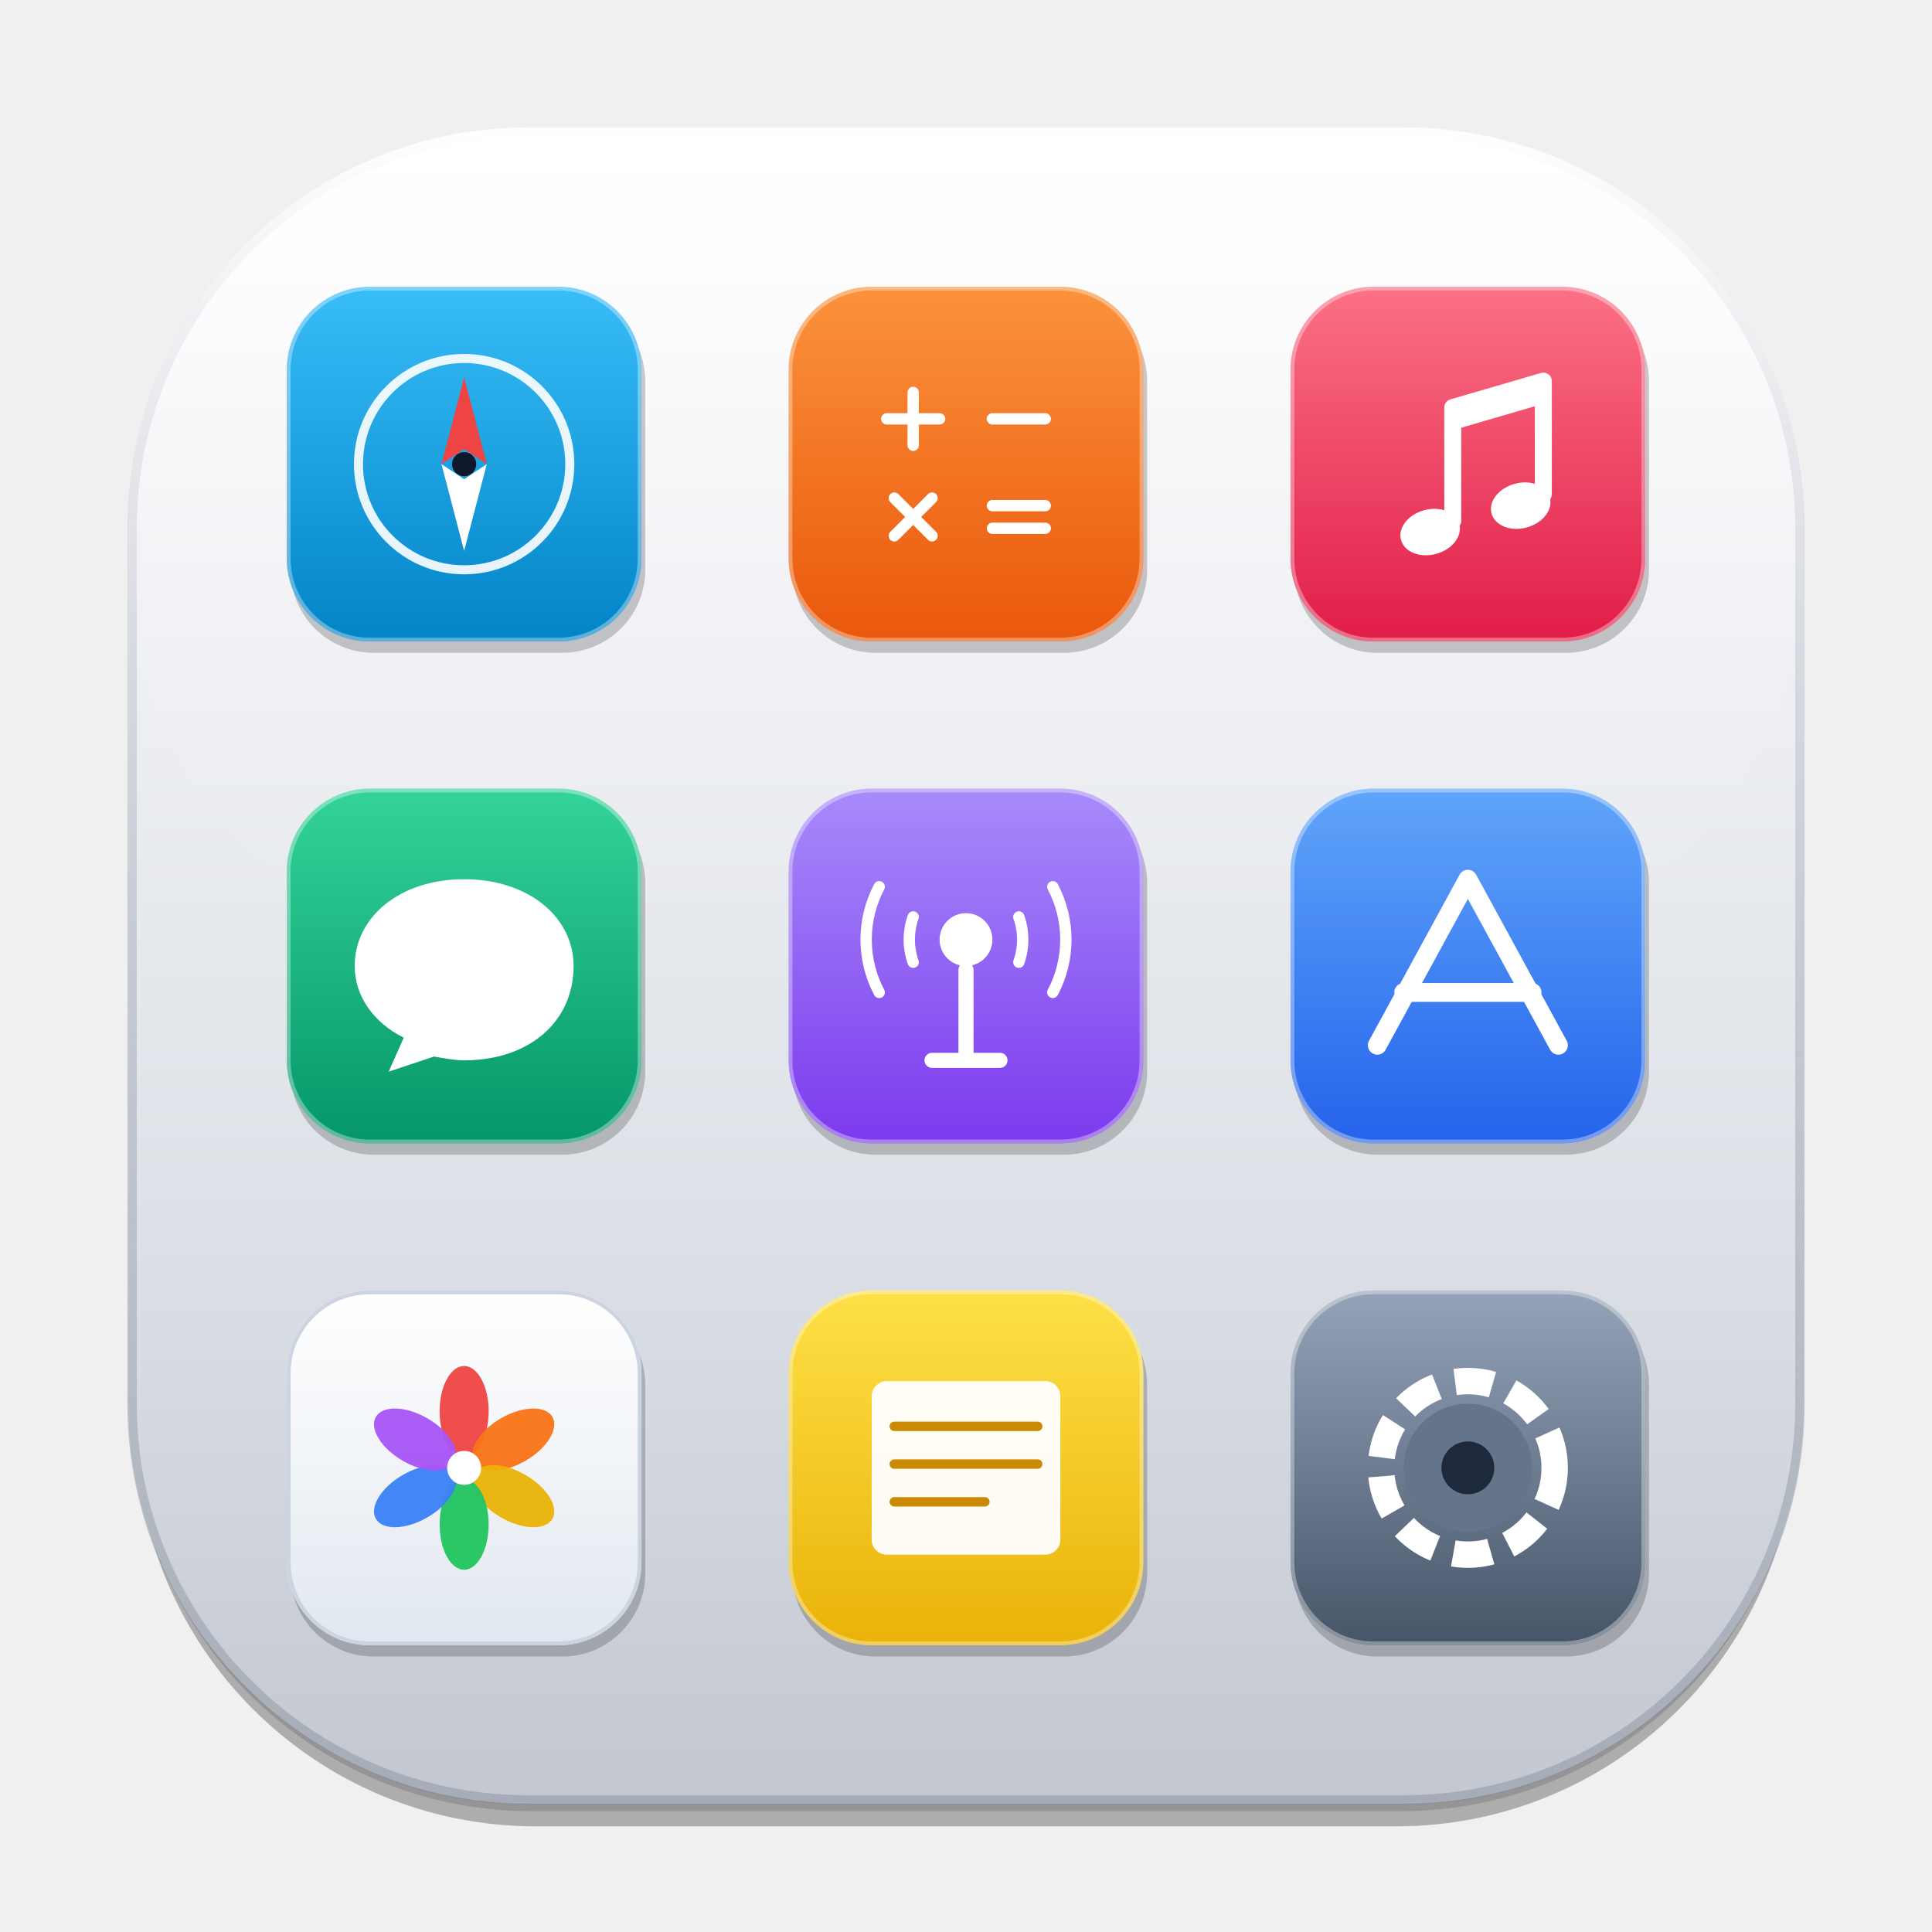
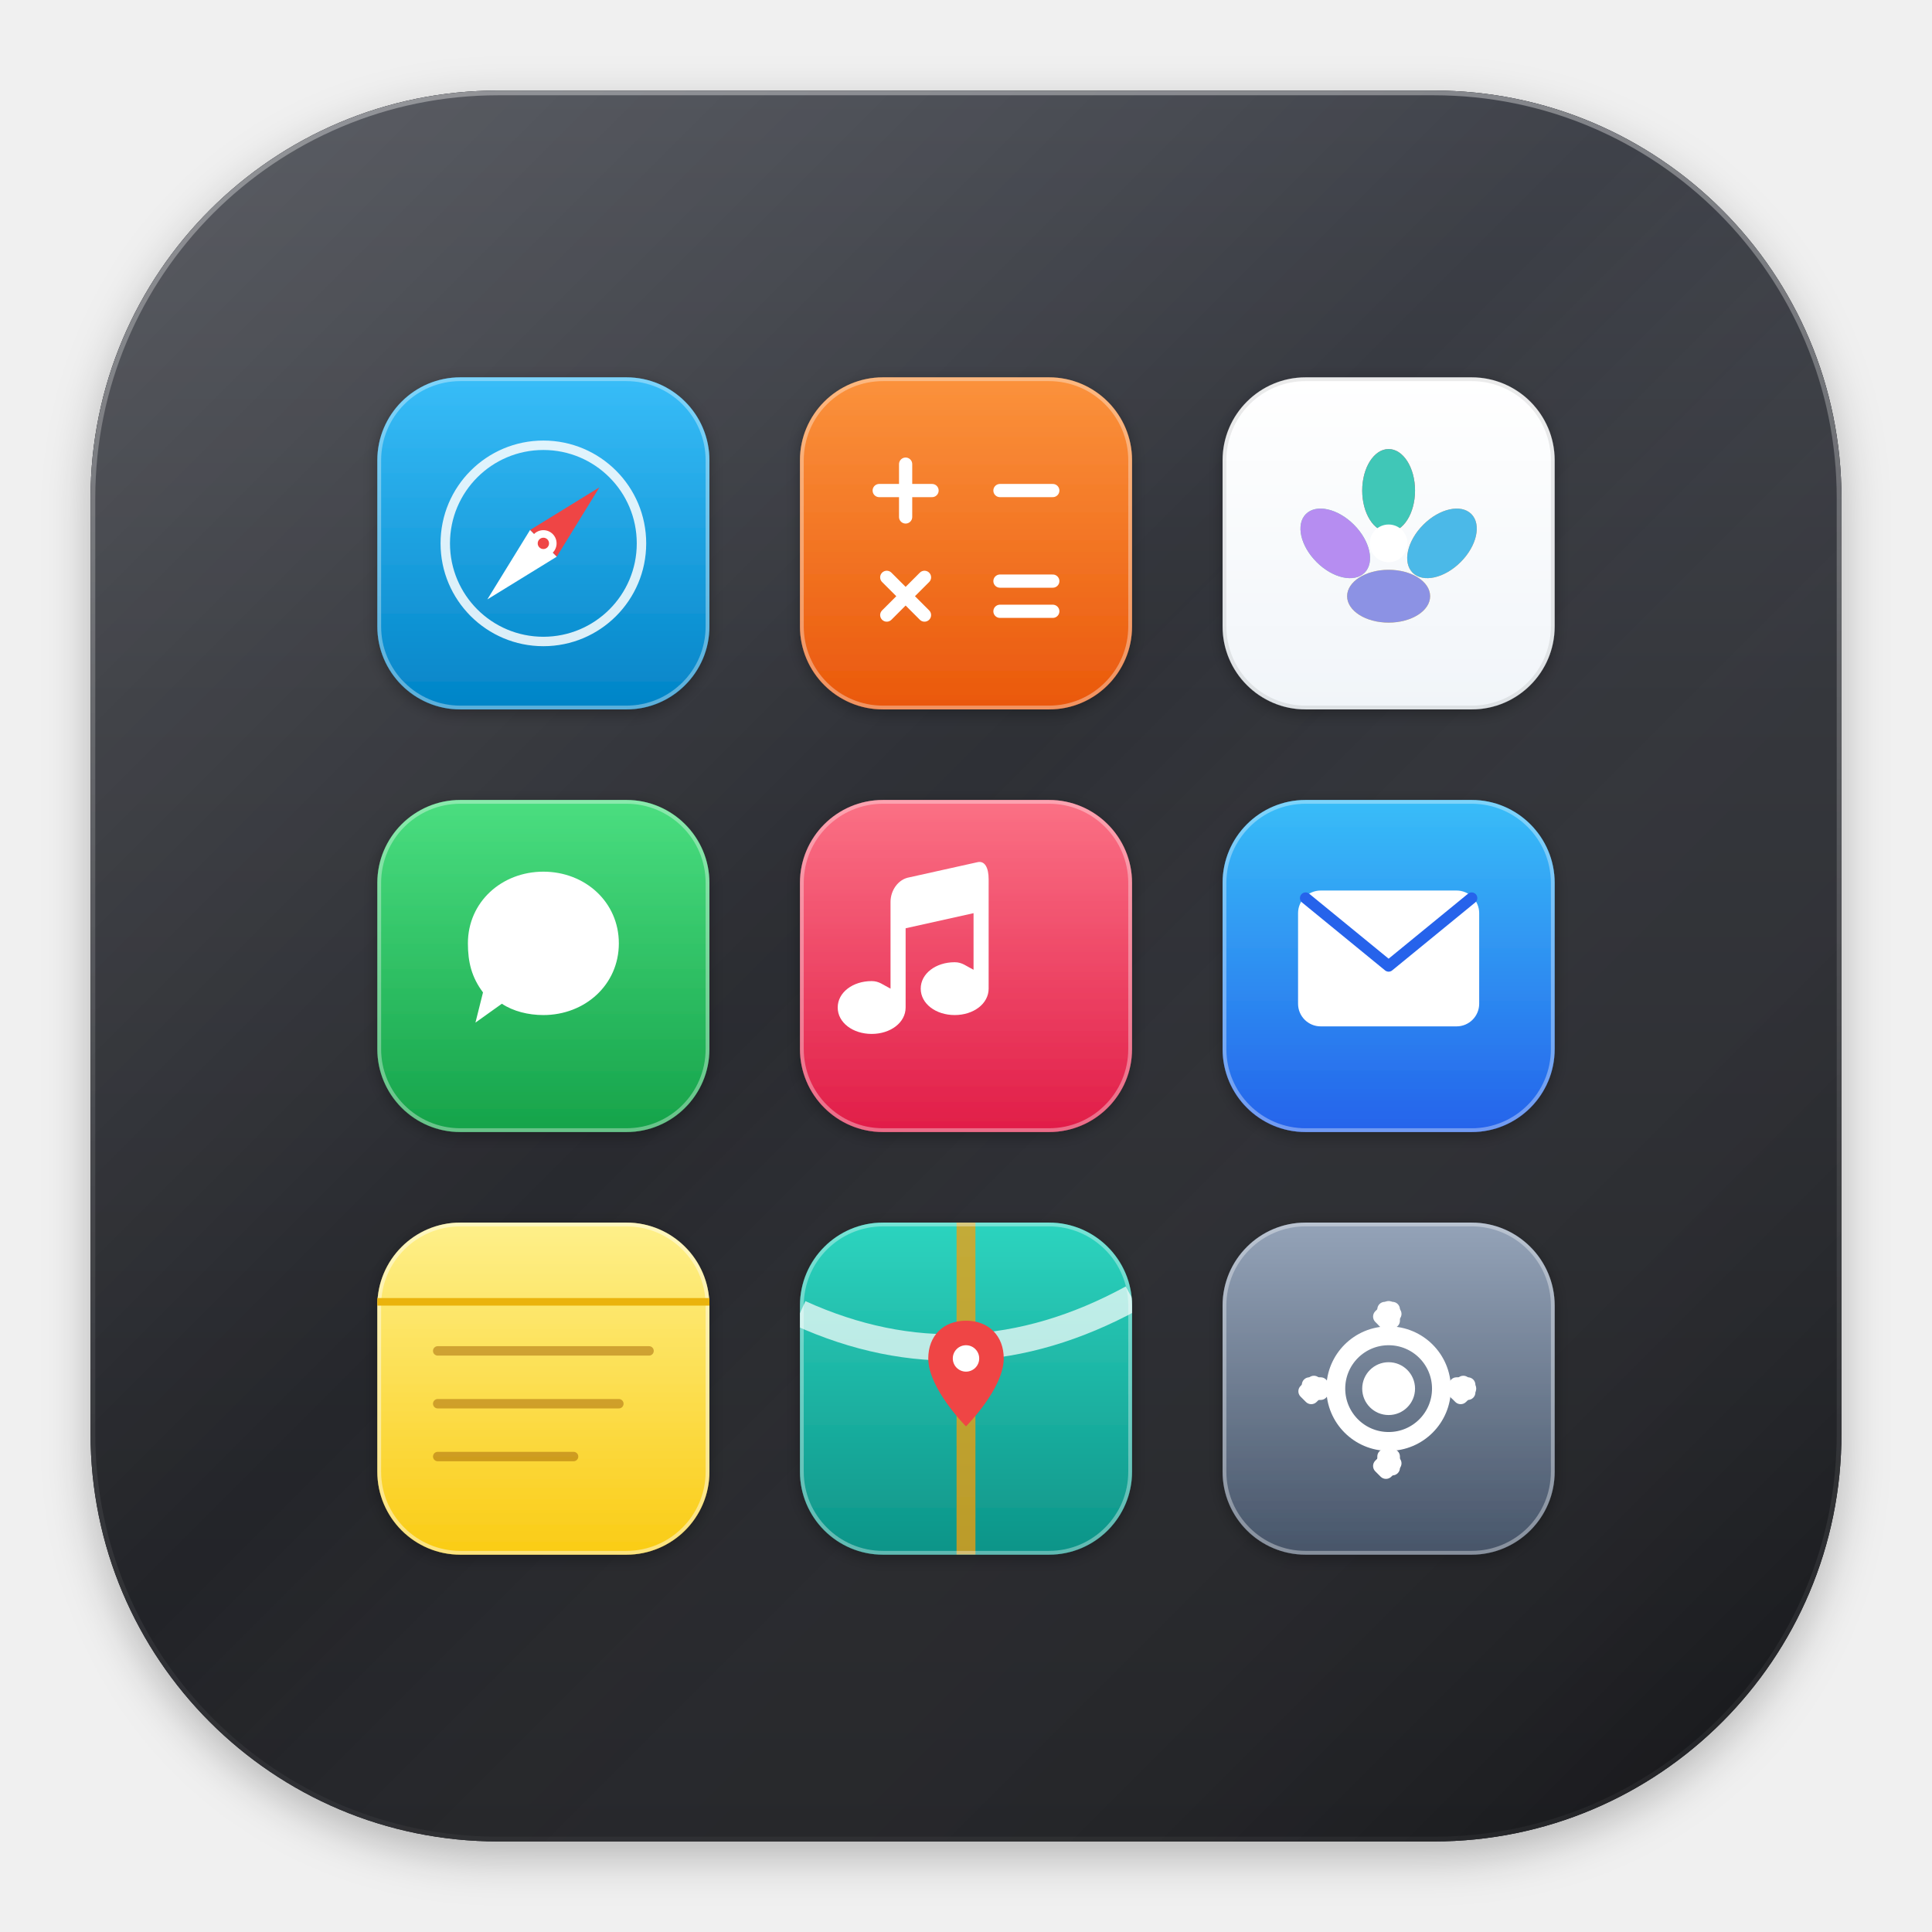
<svg xmlns="http://www.w3.org/2000/svg" viewBox="0 0 512 512" width="512" height="512">
  <defs>
-     <linearGradient id="metalBody" x1="0%" y1="0%" x2="0%" y2="100%">
-       <stop offset="0%" stop-color="#FFFFFF" />
-       <stop offset="25%" stop-color="#F2F3F6" />
-       <stop offset="65%" stop-color="#DDE1E7" />
-       <stop offset="100%" stop-color="#C2C7D0" />
+     <filter id="launchpadShadow" x="-12%" y="-10%" width="124%" height="128%" filterUnits="userSpaceOnUse">
+       <feDropShadow dx="0" dy="16" stdDeviation="16" flood-color="#000000" flood-opacity="0.45" />
+       <feDropShadow dx="0" dy="4" stdDeviation="6" flood-color="#000000" flood-opacity="0.25" />
+     </filter>
+     <clipPath id="squircleClip">
+       <rect x="24" y="24" width="464" height="464" rx="108" ry="108" />
+     </clipPath>
+     <linearGradient id="plateBg" x1="0%" y1="0%" x2="0%" y2="100%">
+       <stop offset="0%" stop-color="#3a3d45" />
+       <stop offset="35%" stop-color="#282a30" />
+       <stop offset="100%" stop-color="#18191d" />
    </linearGradient>
-     <linearGradient id="topLuster" x1="0%" y1="0%" x2="0%" y2="100%">
-       <stop offset="0%" stop-color="#FFFFFF" stop-opacity="0.85" />
-       <stop offset="35%" stop-color="#FFFFFF" stop-opacity="0.15" />
-       <stop offset="100%" stop-color="#FFFFFF" stop-opacity="0.0" />
+     <linearGradient id="plateSheen" x1="0%" y1="0%" x2="100%" y2="100%">
+       <stop offset="0%" stop-color="#ffffff" stop-opacity="0.18" />
+       <stop offset="45%" stop-color="#ffffff" stop-opacity="0.03" />
+       <stop offset="100%" stop-color="#000000" stop-opacity="0.25" />
    </linearGradient>
-     <linearGradient id="bevelRim" x1="0%" y1="0%" x2="0%" y2="100%">
-       <stop offset="0%" stop-color="#FFFFFF" stop-opacity="0.90" />
-       <stop offset="50%" stop-color="#B0B6C2" stop-opacity="0.60" />
-       <stop offset="100%" stop-color="#7C8492" stop-opacity="0.40" />
+     <linearGradient id="rimStroke" x1="0%" y1="0%" x2="0%" y2="100%">
+       <stop offset="0%" stop-color="#ffffff" stop-opacity="0.35" />
+       <stop offset="60%" stop-color="#ffffff" stop-opacity="0.10" />
+       <stop offset="100%" stop-color="#ffffff" stop-opacity="0.04" />
    </linearGradient>
-     <linearGradient id="tile1" x1="0%" y1="0%" x2="0%" y2="100%">
-       <stop offset="0%" stop-color="#38BDF8" />
-       <stop offset="100%" stop-color="#0284C7" />
+     <filter id="tileShadow" x="-20%" y="-15%" width="140%" height="140%">
+       <feDropShadow dx="0" dy="4" stdDeviation="4" flood-color="#000000" flood-opacity="0.45" />
+       <feDropShadow dx="0" dy="1" stdDeviation="2" flood-color="#000000" flood-opacity="0.3" />
+     </filter>
+     <linearGradient id="gSafari" x1="0%" y1="0%" x2="0%" y2="100%">
+       <stop offset="0%" stop-color="#38bdf8" />
+       <stop offset="100%" stop-color="#0284c7" />
    </linearGradient>
-     <linearGradient id="tile2" x1="0%" y1="0%" x2="0%" y2="100%">
-       <stop offset="0%" stop-color="#FB923C" />
-       <stop offset="100%" stop-color="#EA580C" />
+     <linearGradient id="gCalc" x1="0%" y1="0%" x2="0%" y2="100%">
+       <stop offset="0%" stop-color="#fb923c" />
+       <stop offset="100%" stop-color="#ea580c" />
    </linearGradient>
-     <linearGradient id="tile3" x1="0%" y1="0%" x2="0%" y2="100%">
-       <stop offset="0%" stop-color="#FB7185" />
-       <stop offset="100%" stop-color="#E11D48" />
+     <linearGradient id="gPhotos" x1="0%" y1="0%" x2="0%" y2="100%">
+       <stop offset="0%" stop-color="#ffffff" />
+       <stop offset="100%" stop-color="#f1f5f9" />
    </linearGradient>
-     <linearGradient id="tile4" x1="0%" y1="0%" x2="0%" y2="100%">
-       <stop offset="0%" stop-color="#34D399" />
-       <stop offset="100%" stop-color="#059669" />
+     <linearGradient id="gMsg" x1="0%" y1="0%" x2="0%" y2="100%">
+       <stop offset="0%" stop-color="#4ade80" />
+       <stop offset="100%" stop-color="#16a34a" />
    </linearGradient>
-     <linearGradient id="tile5" x1="0%" y1="0%" x2="0%" y2="100%">
-       <stop offset="0%" stop-color="#A78BFA" />
-       <stop offset="100%" stop-color="#7C3AED" />
+     <linearGradient id="gMusic" x1="0%" y1="0%" x2="0%" y2="100%">
+       <stop offset="0%" stop-color="#fb7185" />
+       <stop offset="100%" stop-color="#e11d48" />
    </linearGradient>
-     <linearGradient id="tile6" x1="0%" y1="0%" x2="0%" y2="100%">
-       <stop offset="0%" stop-color="#60A5FA" />
-       <stop offset="100%" stop-color="#2563EB" />
+     <linearGradient id="gMail" x1="0%" y1="0%" x2="0%" y2="100%">
+       <stop offset="0%" stop-color="#38bdf8" />
+       <stop offset="100%" stop-color="#2563eb" />
    </linearGradient>
-     <linearGradient id="tile7" x1="0%" y1="0%" x2="0%" y2="100%">
-       <stop offset="0%" stop-color="#FFFFFF" />
-       <stop offset="100%" stop-color="#E2E8F0" />
+     <linearGradient id="gNotes" x1="0%" y1="0%" x2="0%" y2="100%">
+       <stop offset="0%" stop-color="#fef08a" />
+       <stop offset="100%" stop-color="#facc15" />
    </linearGradient>
-     <linearGradient id="tile8" x1="0%" y1="0%" x2="0%" y2="100%">
-       <stop offset="0%" stop-color="#FDE047" />
-       <stop offset="100%" stop-color="#EAB308" />
+     <linearGradient id="gMaps" x1="0%" y1="0%" x2="0%" y2="100%">
+       <stop offset="0%" stop-color="#2dd4bf" />
+       <stop offset="100%" stop-color="#0d9488" />
    </linearGradient>
-     <linearGradient id="tile9" x1="0%" y1="0%" x2="0%" y2="100%">
-       <stop offset="0%" stop-color="#94A3B8" />
+     <linearGradient id="gSettings" x1="0%" y1="0%" x2="0%" y2="100%">
+       <stop offset="0%" stop-color="#94a3b8" />
      <stop offset="100%" stop-color="#475569" />
    </linearGradient>
+     <clipPath id="mapsTileClip">
+       <rect x="212" y="324" width="88" height="88" rx="22" ry="22" />
+     </clipPath>
  </defs>
-   <rect x="36" y="44" width="440" height="440" rx="106" fill="#000000" opacity="0.28" />
-   <rect x="35" y="38" width="442" height="442" rx="106" fill="#000000" opacity="0.14" />
-   <rect x="34" y="34" width="444" height="444" rx="106" fill="url(#metalBody)" />
-   <rect x="34" y="34" width="444" height="222" rx="106" fill="url(#topLuster)" />
-   <rect x="35" y="35" width="442" height="442" rx="105" fill="none" stroke="url(#bevelRim)" stroke-width="2.5" />
-   <g transform="translate(76, 76)">
-     <rect x="1" y="3" width="94" height="94" rx="22" fill="#000000" opacity="0.20" />
-     <rect x="0" y="0" width="94" height="94" rx="22" fill="url(#tile1)" />
-     <rect x="0.5" y="0.5" width="93" height="93" rx="21.5" fill="none" stroke="#FFFFFF" stroke-width="1" stroke-opacity="0.35" />
-     <circle cx="47" cy="47" r="28" fill="none" stroke="#FFFFFF" stroke-width="2.4" opacity="0.9" />
-     <polygon points="47,24 53,47 47,43 41,47" fill="#EF4444" />
-     <polygon points="47,70 53,47 47,51 41,47" fill="#FFFFFF" />
-     <circle cx="47" cy="47" r="3.2" fill="#0F172A" />
-   </g>
-   <g transform="translate(209, 76)">
-     <rect x="1" y="3" width="94" height="94" rx="22" fill="#000000" opacity="0.20" />
-     <rect x="0" y="0" width="94" height="94" rx="22" fill="url(#tile2)" />
-     <rect x="0.5" y="0.5" width="93" height="93" rx="21.5" fill="none" stroke="#FFFFFF" stroke-width="1" stroke-opacity="0.35" />
-     <path d="M 33 28 L 33 42 M 26 35 L 40 35" stroke="#FFFFFF" stroke-width="3" stroke-linecap="round" />
-     <path d="M 54 35 L 68 35" stroke="#FFFFFF" stroke-width="3" stroke-linecap="round" />
-     <path d="M 28 56 L 38 66 M 38 56 L 28 66" stroke="#FFFFFF" stroke-width="3" stroke-linecap="round" />
-     <path d="M 54 58 L 68 58 M 54 64 L 68 64" stroke="#FFFFFF" stroke-width="3" stroke-linecap="round" />
-   </g>
-   <g transform="translate(342, 76)">
-     <rect x="1" y="3" width="94" height="94" rx="22" fill="#000000" opacity="0.20" />
-     <rect x="0" y="0" width="94" height="94" rx="22" fill="url(#tile3)" />
-     <rect x="0.5" y="0.5" width="93" height="93" rx="21.5" fill="none" stroke="#FFFFFF" stroke-width="1" stroke-opacity="0.35" />
-     <ellipse cx="37" cy="65" rx="8" ry="6" fill="#FFFFFF" transform="rotate(-15 37 65)" />
-     <ellipse cx="61" cy="58" rx="8" ry="6" fill="#FFFFFF" transform="rotate(-15 61 58)" />
-     <path d="M 43 62 L 43 32 L 67 25 L 67 55" fill="none" stroke="#FFFFFF" stroke-width="4.5" stroke-linecap="round" stroke-linejoin="round" />
-     <polygon points="43,32 67,25 67,31 43,38" fill="#FFFFFF" />
-   </g>
-   <g transform="translate(76, 209)">
-     <rect x="1" y="3" width="94" height="94" rx="22" fill="#000000" opacity="0.20" />
-     <rect x="0" y="0" width="94" height="94" rx="22" fill="url(#tile4)" />
-     <rect x="0.5" y="0.5" width="93" height="93" rx="21.5" fill="none" stroke="#FFFFFF" stroke-width="1" stroke-opacity="0.35" />
-     <path d="M 47 24 C 30 24 18 34 18 47 C 18 55 23 62 31 66 L 27 75 L 39 71 C 42 71.5 44.5 72 47 72 C 64 72 76 62 76 47 C 76 34 64 24 47 24 Z" fill="#FFFFFF" />
-   </g>
-   <g transform="translate(209, 209)">
-     <rect x="1" y="3" width="94" height="94" rx="22" fill="#000000" opacity="0.20" />
-     <rect x="0" y="0" width="94" height="94" rx="22" fill="url(#tile5)" />
-     <rect x="0.5" y="0.5" width="93" height="93" rx="21.5" fill="none" stroke="#FFFFFF" stroke-width="1" stroke-opacity="0.35" />
-     <circle cx="47" cy="40" r="7" fill="#FFFFFF" />
-     <path d="M 47 48 L 47 70 M 38 72 L 56 72" stroke="#FFFFFF" stroke-width="4" stroke-linecap="round" />
-     <path d="M 33 34 A 18 18 0 0 0 33 46" fill="none" stroke="#FFFFFF" stroke-width="3" stroke-linecap="round" />
-     <path d="M 61 34 A 18 18 0 0 1 61 46" fill="none" stroke="#FFFFFF" stroke-width="3" stroke-linecap="round" />
-     <path d="M 24 26 A 30 30 0 0 0 24 54" fill="none" stroke="#FFFFFF" stroke-width="3" stroke-linecap="round" />
-     <path d="M 70 26 A 30 30 0 0 1 70 54" fill="none" stroke="#FFFFFF" stroke-width="3" stroke-linecap="round" />
-   </g>
-   <g transform="translate(342, 209)">
-     <rect x="1" y="3" width="94" height="94" rx="22" fill="#000000" opacity="0.20" />
-     <rect x="0" y="0" width="94" height="94" rx="22" fill="url(#tile6)" />
-     <rect x="0.5" y="0.5" width="93" height="93" rx="21.5" fill="none" stroke="#FFFFFF" stroke-width="1" stroke-opacity="0.35" />
-     <path d="M 47 24 L 23 68 M 47 24 L 71 68 M 30 54 L 64 54" stroke="#FFFFFF" stroke-width="5" stroke-linecap="round" stroke-linejoin="round" />
-   </g>
-   <g transform="translate(76, 342)">
-     <rect x="1" y="3" width="94" height="94" rx="22" fill="#000000" opacity="0.20" />
-     <rect x="0" y="0" width="94" height="94" rx="22" fill="url(#tile7)" />
-     <rect x="0.5" y="0.5" width="93" height="93" rx="21.5" fill="none" stroke="#CBD5E1" stroke-width="1" />
-     <g transform="translate(47, 47)">
-       <ellipse cx="0" cy="-15" rx="6.5" ry="12" fill="#EF4444" opacity="0.95" />
-       <ellipse cx="13" cy="-7.5" rx="6.5" ry="12" fill="#F97316" opacity="0.95" transform="rotate(60 13 -7.5)" />
-       <ellipse cx="13" cy="7.5" rx="6.5" ry="12" fill="#EAB308" opacity="0.95" transform="rotate(120 13 7.5)" />
-       <ellipse cx="0" cy="15" rx="6.5" ry="12" fill="#22C55E" opacity="0.95" />
-       <ellipse cx="-13" cy="7.5" rx="6.5" ry="12" fill="#3B82F6" opacity="0.95" transform="rotate(60 -13 7.5)" />
-       <ellipse cx="-13" cy="-7.5" rx="6.5" ry="12" fill="#A855F7" opacity="0.95" transform="rotate(120 -13 -7.5)" />
-       <circle cx="0" cy="0" r="4.5" fill="#FFFFFF" />
+   <rect x="24" y="24" width="464" height="464" rx="108" ry="108" filter="url(#launchpadShadow)" fill="#18191d" />
+   <g clip-path="url(#squircleClip)">
+     <rect x="24" y="24" width="464" height="464" rx="108" ry="108" fill="url(#plateBg)" />
+     <rect x="24" y="24" width="464" height="464" rx="108" ry="108" fill="url(#plateSheen)" />
+     <rect x="24.5" y="24.5" width="463" height="463" rx="107.5" ry="107.5" fill="none" stroke="url(#rimStroke)" stroke-width="1.5" />
+     <g filter="url(#tileShadow)">
+       <rect x="100" y="100" width="88" height="88" rx="22" fill="url(#gSafari)" />
+       <rect x="100.5" y="100.5" width="87" height="87" rx="21.5" fill="none" stroke="#ffffff" stroke-width="1" opacity="0.35" />
+       <circle cx="144" cy="144" r="26" fill="none" stroke="#ffffff" stroke-width="2.5" opacity="0.85" />
+       <g transform="translate(144, 144) rotate(45)">
+         <polygon points="0,-21 5,0 -5,0" fill="#ef4444" />
+         <polygon points="0,21 5,0 -5,0" fill="#ffffff" />
+         <circle cx="0" cy="0" r="3.5" fill="#ffffff" />
+         <circle cx="0" cy="0" r="1.5" fill="#ef4444" />
+       </g>
    </g>
-   </g>
-   <g transform="translate(209, 342)">
-     <rect x="1" y="3" width="94" height="94" rx="22" fill="#000000" opacity="0.20" />
-     <rect x="0" y="0" width="94" height="94" rx="22" fill="url(#tile8)" />
-     <rect x="0.5" y="0.5" width="93" height="93" rx="21.5" fill="none" stroke="#FFFFFF" stroke-width="1" stroke-opacity="0.35" />
-     <rect x="22" y="24" width="50" height="46" rx="4" fill="#FFFFFF" opacity="0.95" />
-     <line x1="28" y1="36" x2="66" y2="36" stroke="#CA8A04" stroke-width="2.5" stroke-linecap="round" />
-     <line x1="28" y1="46" x2="66" y2="46" stroke="#CA8A04" stroke-width="2.5" stroke-linecap="round" />
-     <line x1="28" y1="56" x2="52" y2="56" stroke="#CA8A04" stroke-width="2.5" stroke-linecap="round" />
-   </g>
-   <g transform="translate(342, 342)">
-     <rect x="1" y="3" width="94" height="94" rx="22" fill="#000000" opacity="0.20" />
-     <rect x="0" y="0" width="94" height="94" rx="22" fill="url(#tile9)" />
-     <rect x="0.5" y="0.5" width="93" height="93" rx="21.5" fill="none" stroke="#FFFFFF" stroke-width="1" stroke-opacity="0.35" />
-     <g transform="translate(47, 47)">
-       <circle cx="0" cy="0" r="23" fill="none" stroke="#FFFFFF" stroke-width="7" stroke-dasharray="10 5" />
-       <circle cx="0" cy="0" r="17" fill="#64748B" />
-       <circle cx="0" cy="0" r="7" fill="#1E293B" />
+     <g filter="url(#tileShadow)">
+       <rect x="212" y="100" width="88" height="88" rx="22" fill="url(#gCalc)" />
+       <rect x="212.5" y="100.5" width="87" height="87" rx="21.5" fill="none" stroke="#ffffff" stroke-width="1" opacity="0.35" />
+       <path d="M 233,130 H 247 M 240,123 V 137" stroke="#ffffff" stroke-width="3.5" stroke-linecap="round" />
+       <path d="M 265,130 H 279" stroke="#ffffff" stroke-width="3.5" stroke-linecap="round" />
+       <path d="M 235,153 L 245,163 M 245,153 L 235,163" stroke="#ffffff" stroke-width="3.5" stroke-linecap="round" />
+       <path d="M 265,154 H 279 M 265,162 H 279" stroke="#ffffff" stroke-width="3.5" stroke-linecap="round" />
+     </g>
+     <g filter="url(#tileShadow)">
+       <rect x="324" y="100" width="88" height="88" rx="22" fill="url(#gPhotos)" />
+       <rect x="324.5" y="100.5" width="87" height="87" rx="21.5" fill="none" stroke="#000000" stroke-width="1" opacity="0.08" />
+       <g transform="translate(368, 144)">
+         <ellipse cx="0" cy="-14" rx="7" ry="11" fill="#f43f5e" opacity="0.9" />
+         <ellipse cx="10" cy="-10" rx="7" ry="11" fill="#fb923c" transform="rotate(45)" opacity="0.9" />
+         <ellipse cx="14" cy="0" rx="7" ry="11" fill="#facc15" transform="rotate(90)" opacity="0.9" />
+         <ellipse cx="10" cy="10" rx="7" ry="11" fill="#4ade80" transform="rotate(135)" opacity="0.9" />
+         <ellipse cx="0" cy="14" rx="7" ry="11" fill="#2dd4bf" transform="rotate(180)" opacity="0.9" />
+         <ellipse cx="-10" cy="10" rx="7" ry="11" fill="#38bdf8" transform="rotate(225)" opacity="0.9" />
+         <ellipse cx="-14" cy="0" rx="7" ry="11" fill="#818cf8" transform="rotate(270)" opacity="0.9" />
+         <ellipse cx="-10" cy="-10" rx="7" ry="11" fill="#c084fc" transform="rotate(315)" opacity="0.9" />
+         <circle cx="0" cy="0" r="5" fill="#ffffff" />
+       </g>
+     </g>
+     <g filter="url(#tileShadow)">
+       <rect x="100" y="212" width="88" height="88" rx="22" fill="url(#gMsg)" />
+       <rect x="100.5" y="212.5" width="87" height="87" rx="21.5" fill="none" stroke="#ffffff" stroke-width="1" opacity="0.35" />
+       <path d="M 124,250 C 124,239 133,231 144,231 C 155,231 164,239 164,250 C 164,261 155,269 144,269 C 140,269 136,268 133,266 L 126,271 L 128,263 C 125,259 124,255 124,250 Z" fill="#ffffff" />
+     </g>
+     <g filter="url(#tileShadow)">
+       <rect x="212" y="212" width="88" height="88" rx="22" fill="url(#gMusic)" />
+       <rect x="212.5" y="212.5" width="87" height="87" rx="21.5" fill="none" stroke="#ffffff" stroke-width="1" opacity="0.35" />
+       <path d="M 262,233 V 262 C 262,266 258,269 253,269 C 248,269 244,266 244,262 C 244,258 248,255 253,255 C 255,255 256,256 258,257 V 242 L 240,246 V 267 C 240,271 236,274 231,274 C 226,274 222,271 222,267 C 222,263 226,260 231,260 C 233,260 234,261 236,262 V 239 C 236,236 238,233 241,232.5 L 259,228.5 C 261,228 262,230 262,233 Z" fill="#ffffff" />
+     </g>
+     <g filter="url(#tileShadow)">
+       <rect x="324" y="212" width="88" height="88" rx="22" fill="url(#gMail)" />
+       <rect x="324.5" y="212.5" width="87" height="87" rx="21.5" fill="none" stroke="#ffffff" stroke-width="1" opacity="0.35" />
+       <rect x="344" y="236" width="48" height="36" rx="6" fill="#ffffff" />
+       <path d="M 346,238 L 368,256 L 390,238" fill="none" stroke="#2563eb" stroke-width="3" stroke-linecap="round" stroke-linejoin="round" />
+     </g>
+     <g filter="url(#tileShadow)">
+       <rect x="100" y="324" width="88" height="88" rx="22" fill="url(#gNotes)" />
+       <rect x="100.5" y="324.5" width="87" height="87" rx="21.5" fill="none" stroke="#ffffff" stroke-width="1" opacity="0.45" />
+       <path d="M 100,344 H 188 V 346 H 100 Z" fill="#eab308" />
+       <line x1="116" y1="358" x2="172" y2="358" stroke="#a16207" stroke-width="2.5" stroke-linecap="round" opacity="0.5" />
+       <line x1="116" y1="372" x2="164" y2="372" stroke="#a16207" stroke-width="2.5" stroke-linecap="round" opacity="0.5" />
+       <line x1="116" y1="386" x2="152" y2="386" stroke="#a16207" stroke-width="2.5" stroke-linecap="round" opacity="0.5" />
+     </g>
+     <g filter="url(#tileShadow)">
+       <rect x="212" y="324" width="88" height="88" rx="22" fill="url(#gMaps)" />
+       <g clip-path="url(#mapsTileClip)">
+         <path d="M 212,348 Q 256,368 300,344" stroke="#ffffff" stroke-width="7" fill="none" opacity="0.7" />
+         <path d="M 256,324 V 412" stroke="#f59e0b" stroke-width="5" fill="none" opacity="0.75" />
+       </g>
+       <rect x="212.5" y="324.5" width="87" height="87" rx="21.5" fill="none" stroke="#ffffff" stroke-width="1" opacity="0.35" />
+       <g transform="translate(256, 364)">
+         <path d="M 0,-14 C -6,-14 -10,-10 -10,-4 C -10,4 0,14 0,14 C 0,14 10,4 10,-4 C 10,-10 6,-14 0,-14 Z" fill="#ef4444" />
+         <circle cx="0" cy="-4" r="3.5" fill="#ffffff" />
+       </g>
+     </g>
+     <g filter="url(#tileShadow)">
+       <rect x="324" y="324" width="88" height="88" rx="22" fill="url(#gSettings)" />
+       <rect x="324.5" y="324.5" width="87" height="87" rx="21.5" fill="none" stroke="#ffffff" stroke-width="1" opacity="0.35" />
+       <g transform="translate(368, 368)">
+         <circle cx="0" cy="0" r="14" fill="none" stroke="#ffffff" stroke-width="5" />
+         <circle cx="0" cy="0" r="7" fill="#ffffff" />
+         <rect x="-3" y="-23" width="6" height="7" rx="2" fill="#ffffff" />
+         <rect x="-3" y="16" width="6" height="7" rx="2" fill="#ffffff" />
+         <rect x="-23" y="-3" width="7" height="6" rx="2" fill="#ffffff" />
+         <rect x="16" y="-3" width="7" height="6" rx="2" fill="#ffffff" />
+         <rect x="-17" y="-17" width="6" height="7" rx="2" fill="#ffffff" transform="rotate(45)" />
+         <rect x="11" y="-17" width="6" height="7" rx="2" fill="#ffffff" transform="rotate(45)" />
+         <rect x="-17" y="11" width="6" height="7" rx="2" fill="#ffffff" transform="rotate(45)" />
+         <rect x="11" y="11" width="6" height="7" rx="2" fill="#ffffff" transform="rotate(45)" />
+       </g>
    </g>
  </g>
</svg>
